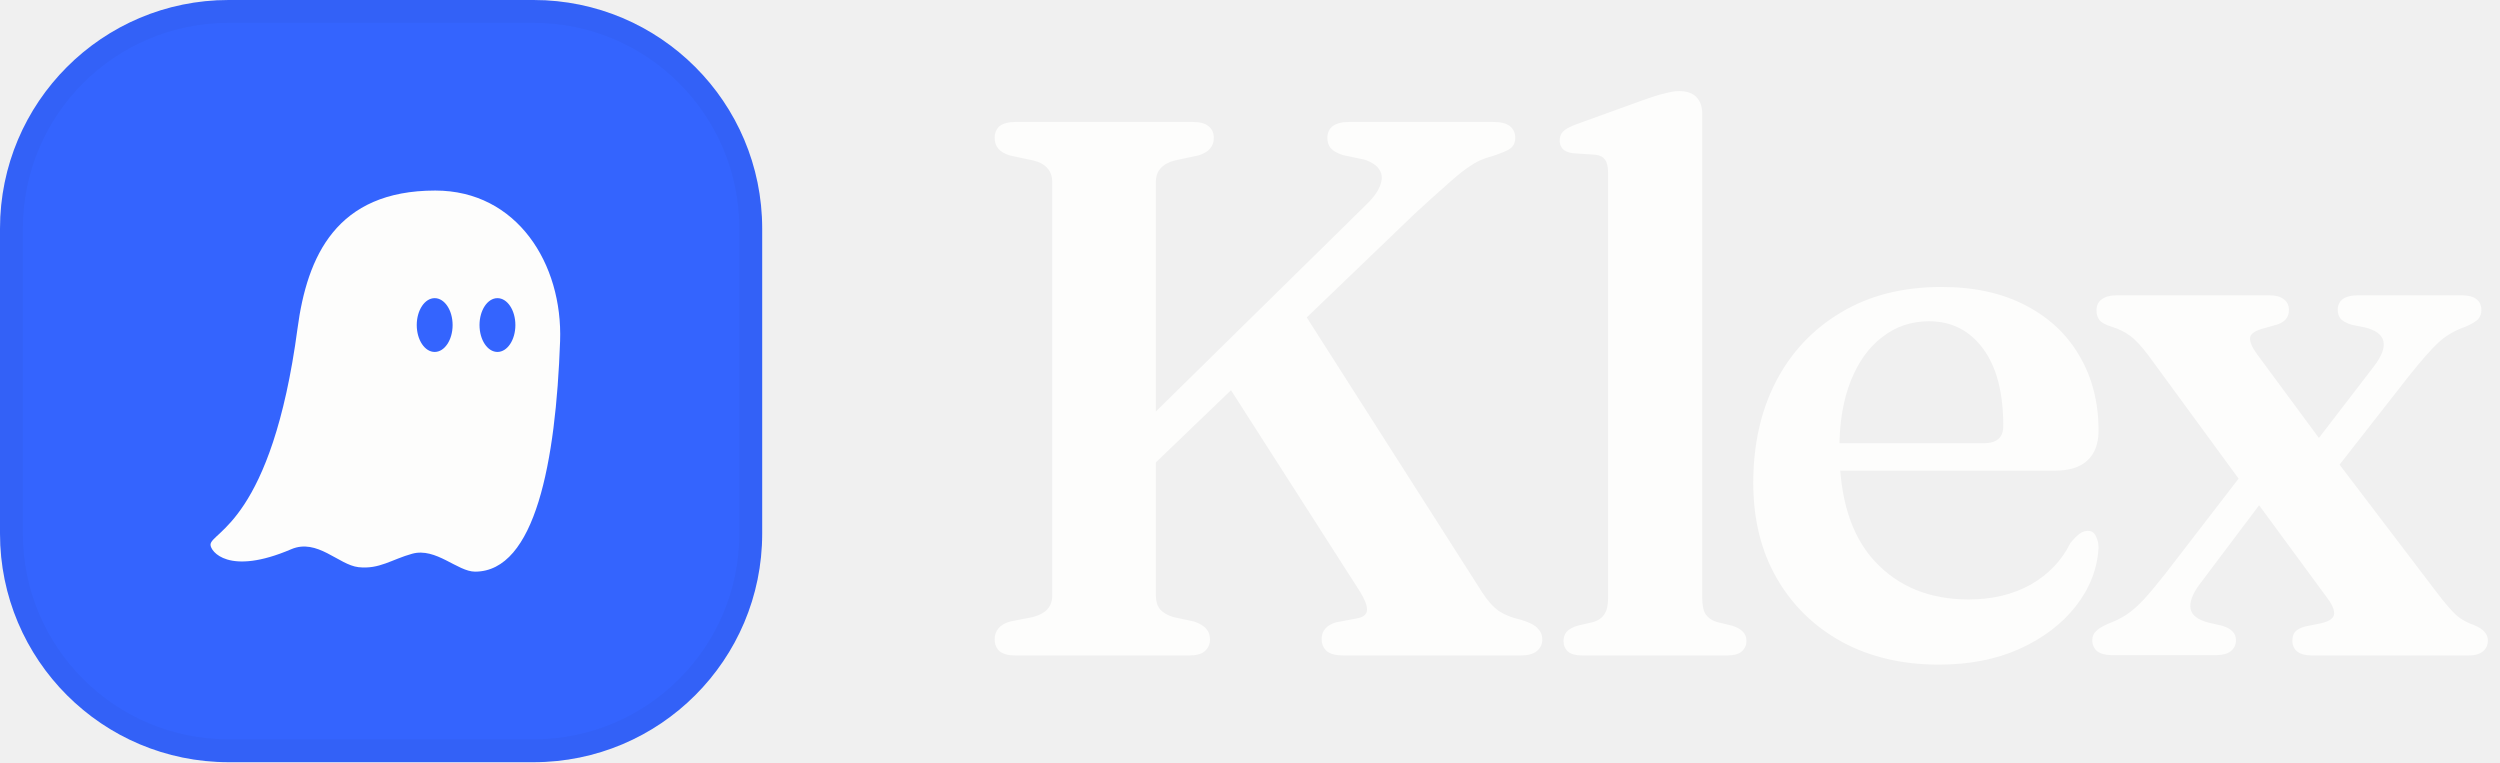
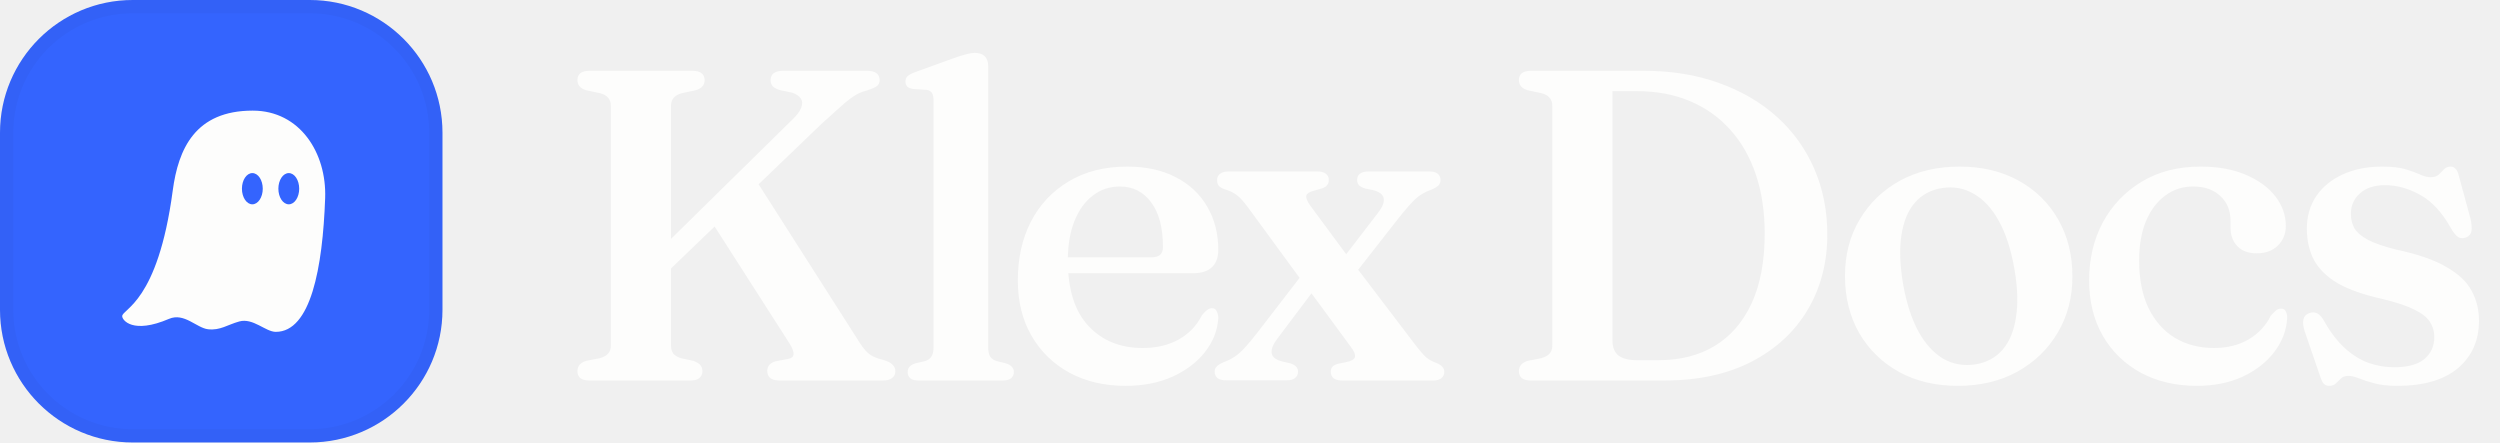
- <svg xmlns="http://www.w3.org/2000/svg" width="328" height="100" viewBox="0 0 328 100" fill="none">
+ <svg xmlns="http://www.w3.org/2000/svg" width="565" height="100" viewBox="0 0 565 100" fill="none">
  <rect width="100" height="100" rx="30" fill="#3464FE" />
  <rect x="1.5" y="1.5" width="97" height="97" rx="28.5" stroke="#161515" stroke-opacity="0.03" stroke-width="3" />
-   <g clip-path="url(#clip0_54_580)">
-     <path d="M57.108 25C67.838 25 73.847 34.624 73.484 44.765C72.92 60.576 70.229 75 62.323 75C60.03 74.999 57.185 71.796 54.089 72.647C51.397 73.388 49.78 74.718 47.029 74.412C44.443 74.124 41.626 70.593 38.206 72.059C29.971 75.588 27.619 72.329 27.618 71.471C27.618 69.777 35.65 68.482 39.038 43.07C40.296 33.64 44.12 25 57.108 25ZM59.383 42.647C59.383 40.698 58.33 39.118 57.03 39.117C55.731 39.117 54.677 40.697 54.677 42.647C54.677 44.596 55.731 46.176 57.03 46.176C58.33 46.175 59.383 44.595 59.383 42.647ZM67.618 42.647C67.618 40.698 66.564 39.117 65.265 39.117C63.966 39.117 62.913 40.698 62.912 42.647C62.912 44.596 63.965 46.175 65.265 46.176C66.564 46.175 67.618 44.596 67.618 42.647Z" fill="#FDFDFC" />
+   <g clip-path="url(#clip0_243_88)">
+     <path d="M57.108 25C67.838 25 73.846 34.624 73.484 44.765C72.92 60.576 70.229 75 62.323 75C60.03 74.999 57.184 71.796 54.089 72.647C51.397 73.388 49.779 74.718 47.029 74.412C44.442 74.124 41.625 70.593 38.206 72.059C29.971 75.588 27.618 72.329 27.618 71.471C27.618 69.777 35.65 68.482 39.038 43.07C40.295 33.64 44.12 25 57.108 25ZM59.383 42.647C59.383 40.698 58.329 39.118 57.03 39.117C55.731 39.117 54.677 40.697 54.677 42.647C54.677 44.596 55.731 46.176 57.03 46.176C58.329 46.175 59.383 44.595 59.383 42.647ZM67.618 42.647C67.618 40.698 66.564 39.117 65.265 39.117C63.965 39.117 62.912 40.698 62.912 42.647C62.912 44.596 63.965 46.175 65.265 46.176C66.564 46.175 67.618 44.596 67.618 42.647Z" fill="#FDFDFC" />
  </g>
-   <g clip-path="url(#clip1_54_580)">
-     <path d="M146.55 59L178.95 27.15C180.05 26.117 180.75 25.2 181.05 24.4C181.383 23.567 181.367 22.867 181 22.3C180.667 21.733 180.017 21.283 179.05 20.95L176.2 20.35C175.467 20.117 174.933 19.817 174.6 19.45C174.3 19.083 174.15 18.633 174.15 18.1C174.15 17.433 174.383 16.917 174.85 16.55C175.35 16.183 176.067 16 177 16H195.9C196.9 16 197.633 16.183 198.1 16.55C198.567 16.917 198.8 17.433 198.8 18.1C198.8 18.667 198.6 19.117 198.2 19.45C197.8 19.75 196.983 20.1 195.75 20.5C195.217 20.633 194.683 20.817 194.15 21.05C193.65 21.283 193.05 21.65 192.35 22.15C191.65 22.65 190.767 23.383 189.7 24.35C188.633 25.283 187.267 26.517 185.6 28.05L148.7 63.5L146.55 59ZM159.75 48.45L170.3 39.85L194.45 77.7C195.183 78.833 195.933 79.667 196.7 80.2C197.5 80.7 198.433 81.067 199.5 81.3C200.633 81.633 201.383 82.017 201.75 82.45C202.15 82.85 202.35 83.333 202.35 83.9C202.35 84.533 202.1 85.05 201.6 85.45C201.133 85.817 200.417 86 199.45 86H176.3C175.3 86 174.567 85.817 174.1 85.45C173.633 85.05 173.4 84.517 173.4 83.85C173.4 83.283 173.567 82.817 173.9 82.45C174.233 82.083 174.7 81.817 175.3 81.65L178.2 81.1C178.933 80.933 179.317 80.583 179.35 80.05C179.383 79.483 179.083 78.683 178.45 77.65L159.75 48.45ZM151.65 78.15C151.65 78.883 151.833 79.483 152.2 79.95C152.6 80.383 153.167 80.717 153.9 80.95L156.7 81.55C157.5 81.85 158.033 82.183 158.3 82.55C158.6 82.883 158.75 83.333 158.75 83.9C158.75 84.533 158.517 85.05 158.05 85.45C157.617 85.817 156.917 86 155.95 86H133.25C132.317 86 131.617 85.817 131.15 85.45C130.717 85.05 130.5 84.533 130.5 83.9C130.5 82.733 131.167 81.95 132.5 81.55L135.55 80.95C136.383 80.717 137 80.383 137.4 79.95C137.833 79.483 138.05 78.883 138.05 78.15V23.85C138.05 23.117 137.833 22.517 137.4 22.05C137 21.583 136.383 21.25 135.55 21.05L132.5 20.4C131.167 20 130.5 19.233 130.5 18.1C130.5 17.433 130.717 16.917 131.15 16.55C131.617 16.183 132.317 16 133.25 16H156.45C157.417 16 158.117 16.183 158.55 16.55C159.017 16.917 159.25 17.433 159.25 18.1C159.25 19.233 158.567 20 157.2 20.4L154.15 21.05C153.35 21.25 152.733 21.583 152.3 22.05C151.867 22.517 151.65 23.117 151.65 23.85V78.15ZM223.332 14.9V78.4C223.332 79.4 223.482 80.133 223.782 80.6C224.115 81.067 224.599 81.4 225.232 81.6L227.282 82.1C227.915 82.3 228.382 82.567 228.682 82.9C228.982 83.2 229.132 83.6 229.132 84.1C229.132 84.667 228.915 85.133 228.482 85.5C228.082 85.833 227.432 86 226.532 86H207.632C206.765 86 206.132 85.833 205.732 85.5C205.332 85.133 205.132 84.667 205.132 84.1C205.132 83.633 205.265 83.233 205.532 82.9C205.832 82.567 206.299 82.3 206.932 82.1L209.082 81.6C209.715 81.4 210.182 81.067 210.482 80.6C210.815 80.133 210.982 79.417 210.982 78.45V22.7C210.982 21.9 210.849 21.317 210.582 20.95C210.315 20.583 209.899 20.367 209.332 20.3L206.332 20.1C205.732 20 205.299 19.817 205.032 19.55C204.765 19.25 204.632 18.883 204.632 18.45C204.632 17.95 204.782 17.55 205.082 17.25C205.415 16.917 205.999 16.6 206.832 16.3L215.532 13.15C216.732 12.717 217.699 12.417 218.432 12.25C219.165 12.05 219.782 11.95 220.282 11.95C221.315 11.95 222.082 12.217 222.582 12.75C223.082 13.283 223.332 14 223.332 14.9ZM275.33 56.5C275.33 58.2 274.846 59.5 273.88 60.4C272.913 61.3 271.496 61.75 269.63 61.75H238.03V58.15H260.28C261.98 58.15 262.83 57.4 262.83 55.9C262.83 51.5 261.946 48.117 260.18 45.75C258.413 43.35 256.046 42.15 253.08 42.15C250.78 42.15 248.746 42.833 246.98 44.2C245.213 45.533 243.83 47.45 242.83 49.95C241.83 52.45 241.33 55.417 241.33 58.85C241.33 65.383 242.88 70.317 245.98 73.65C249.08 76.983 253.18 78.65 258.28 78.65C261.38 78.65 264.096 78 266.43 76.7C268.763 75.367 270.496 73.55 271.63 71.25C272.13 70.65 272.546 70.233 272.88 70C273.213 69.767 273.563 69.65 273.93 69.65C274.43 69.65 274.78 69.883 274.98 70.35C275.213 70.783 275.33 71.3 275.33 71.9C275.163 74.667 274.163 77.217 272.33 79.55C270.496 81.883 268.03 83.75 264.93 85.15C261.863 86.517 258.346 87.2 254.38 87.2C249.613 87.2 245.396 86.217 241.73 84.25C238.063 82.25 235.196 79.467 233.13 75.9C231.063 72.333 230.03 68.15 230.03 63.35C230.03 58.35 231.013 53.933 232.98 50.1C234.98 46.233 237.83 43.2 241.53 41C245.23 38.767 249.63 37.65 254.73 37.65C258.996 37.65 262.663 38.45 265.73 40.05C268.83 41.65 271.196 43.867 272.83 46.7C274.496 49.533 275.33 52.8 275.33 56.5ZM295.509 60.45L299.209 62.55L288.559 76.7C287.626 77.967 287.243 79.033 287.409 79.9C287.576 80.733 288.376 81.333 289.809 81.7L291.559 82.1C292.193 82.3 292.643 82.55 292.909 82.85C293.209 83.15 293.359 83.533 293.359 84C293.359 84.6 293.126 85.083 292.659 85.45C292.226 85.783 291.609 85.95 290.809 85.95H277.009C276.243 85.95 275.626 85.783 275.159 85.45C274.726 85.083 274.509 84.6 274.509 84C274.509 83.533 274.659 83.15 274.959 82.85C275.259 82.517 275.793 82.183 276.559 81.85C277.526 81.483 278.359 81.067 279.059 80.6C279.793 80.1 280.543 79.433 281.309 78.6C282.076 77.767 283.009 76.65 284.109 75.25L295.509 60.45ZM296.109 46.45L305.859 59.65L306.409 60.25L319.759 77.8C320.826 79.2 321.676 80.183 322.309 80.75C322.943 81.283 323.693 81.7 324.559 82C325.226 82.267 325.693 82.567 325.959 82.9C326.259 83.2 326.409 83.583 326.409 84.05C326.409 84.65 326.176 85.133 325.709 85.5C325.276 85.833 324.659 86 323.859 86H303.359C302.526 86 301.876 85.833 301.409 85.5C300.976 85.133 300.759 84.65 300.759 84.05C300.759 83.583 300.876 83.2 301.109 82.9C301.376 82.6 301.809 82.367 302.409 82.2L304.159 81.85C305.393 81.617 306.076 81.233 306.209 80.7C306.343 80.133 306.026 79.35 305.259 78.35L294.859 64.2L294.259 63.55L281.959 46.75C280.993 45.45 280.159 44.55 279.459 44.05C278.793 43.55 277.976 43.15 277.009 42.85C276.243 42.617 275.726 42.333 275.459 42C275.193 41.667 275.059 41.233 275.059 40.7C275.059 40.1 275.276 39.633 275.709 39.3C276.176 38.933 276.809 38.75 277.609 38.75H297.809C298.576 38.75 299.176 38.917 299.609 39.25C300.076 39.583 300.309 40.05 300.309 40.65C300.309 41.117 300.193 41.5 299.959 41.8C299.759 42.1 299.393 42.35 298.859 42.55L297.109 43.05C295.909 43.35 295.276 43.767 295.209 44.3C295.143 44.8 295.443 45.517 296.109 46.45ZM304.809 63.7L301.059 61.6L311.509 48C312.476 46.733 312.876 45.667 312.709 44.8C312.543 43.933 311.726 43.317 310.259 42.95L308.509 42.6C307.876 42.4 307.409 42.15 307.109 41.85C306.843 41.517 306.709 41.117 306.709 40.65C306.709 40.05 306.926 39.583 307.359 39.25C307.826 38.917 308.459 38.75 309.259 38.75H323.059C323.859 38.75 324.476 38.917 324.909 39.25C325.343 39.583 325.559 40.067 325.559 40.7C325.559 41.167 325.409 41.567 325.109 41.9C324.809 42.2 324.276 42.517 323.509 42.85C322.076 43.35 320.876 44.05 319.909 44.95C318.943 45.85 317.626 47.35 315.959 49.45L304.809 63.7Z" fill="#FDFDFC" />
+   <g clip-path="url(#clip1_243_88)">
+     <path d="M146.55 59L178.95 27.15C180.05 26.117 180.75 25.2 181.05 24.4C181.383 23.567 181.367 22.867 181 22.3C180.667 21.733 180.017 21.283 179.05 20.95L176.2 20.35C175.467 20.117 174.933 19.817 174.6 19.45C174.3 19.083 174.15 18.633 174.15 18.1C174.15 17.433 174.383 16.917 174.85 16.55C175.35 16.183 176.067 16 177 16H195.9C196.9 16 197.633 16.183 198.1 16.55C198.567 16.917 198.8 17.433 198.8 18.1C198.8 18.667 198.6 19.117 198.2 19.45C197.8 19.75 196.983 20.1 195.75 20.5C195.217 20.633 194.683 20.817 194.15 21.05C193.65 21.283 193.05 21.65 192.35 22.15C191.65 22.65 190.767 23.383 189.7 24.35C188.633 25.283 187.267 26.517 185.6 28.05L148.7 63.5L146.55 59ZM159.75 48.45L170.3 39.85L194.45 77.7C195.183 78.833 195.933 79.667 196.7 80.2C197.5 80.7 198.433 81.067 199.5 81.3C200.633 81.633 201.383 82.017 201.75 82.45C202.15 82.85 202.35 83.333 202.35 83.9C202.35 84.533 202.1 85.05 201.6 85.45C201.133 85.817 200.417 86 199.45 86H176.3C175.3 86 174.567 85.817 174.1 85.45C173.633 85.05 173.4 84.517 173.4 83.85C173.4 83.283 173.567 82.817 173.9 82.45C174.233 82.083 174.7 81.817 175.3 81.65L178.2 81.1C178.933 80.933 179.317 80.583 179.35 80.05C179.383 79.483 179.083 78.683 178.45 77.65L159.75 48.45ZM151.65 78.15C151.65 78.883 151.833 79.483 152.2 79.95C152.6 80.383 153.167 80.717 153.9 80.95L156.7 81.55C157.5 81.85 158.033 82.183 158.3 82.55C158.6 82.883 158.75 83.333 158.75 83.9C158.75 84.533 158.517 85.05 158.05 85.45C157.617 85.817 156.917 86 155.95 86H133.25C132.317 86 131.617 85.817 131.15 85.45C130.717 85.05 130.5 84.533 130.5 83.9C130.5 82.733 131.167 81.95 132.5 81.55L135.55 80.95C136.383 80.717 137 80.383 137.4 79.95C137.833 79.483 138.05 78.883 138.05 78.15V23.85C138.05 23.117 137.833 22.517 137.4 22.05C137 21.583 136.383 21.25 135.55 21.05L132.5 20.4C131.167 20 130.5 19.233 130.5 18.1C130.5 17.433 130.717 16.917 131.15 16.55C131.617 16.183 132.317 16 133.25 16H156.45C157.417 16 158.117 16.183 158.55 16.55C159.017 16.917 159.25 17.433 159.25 18.1C159.25 19.233 158.567 20 157.2 20.4L154.15 21.05C153.35 21.25 152.733 21.583 152.3 22.05C151.867 22.517 151.65 23.117 151.65 23.85V78.15ZM223.332 14.9V78.4C223.332 79.4 223.482 80.133 223.782 80.6C224.115 81.067 224.599 81.4 225.232 81.6L227.282 82.1C227.915 82.3 228.382 82.567 228.682 82.9C228.982 83.2 229.132 83.6 229.132 84.1C229.132 84.667 228.915 85.133 228.482 85.5C228.082 85.833 227.432 86 226.532 86H207.632C206.765 86 206.132 85.833 205.732 85.5C205.332 85.133 205.132 84.667 205.132 84.1C205.132 83.633 205.265 83.233 205.532 82.9C205.832 82.567 206.299 82.3 206.932 82.1L209.082 81.6C209.715 81.4 210.182 81.067 210.482 80.6C210.815 80.133 210.982 79.417 210.982 78.45V22.7C210.982 21.9 210.849 21.317 210.582 20.95C210.315 20.583 209.899 20.367 209.332 20.3L206.332 20.1C205.732 20 205.299 19.817 205.032 19.55C204.765 19.25 204.632 18.883 204.632 18.45C204.632 17.95 204.782 17.55 205.082 17.25C205.415 16.917 205.999 16.6 206.832 16.3L215.532 13.15C216.732 12.717 217.699 12.417 218.432 12.25C219.165 12.05 219.782 11.95 220.282 11.95C221.315 11.95 222.082 12.217 222.582 12.75C223.082 13.283 223.332 14 223.332 14.9ZM275.33 56.5C275.33 58.2 274.846 59.5 273.88 60.4C272.913 61.3 271.496 61.75 269.63 61.75H238.03V58.15H260.28C261.98 58.15 262.83 57.4 262.83 55.9C262.83 51.5 261.946 48.117 260.18 45.75C258.413 43.35 256.046 42.15 253.08 42.15C250.78 42.15 248.746 42.833 246.98 44.2C245.213 45.533 243.83 47.45 242.83 49.95C241.83 52.45 241.33 55.417 241.33 58.85C241.33 65.383 242.88 70.317 245.98 73.65C249.08 76.983 253.18 78.65 258.28 78.65C261.38 78.65 264.096 78 266.43 76.7C268.763 75.367 270.496 73.55 271.63 71.25C272.13 70.65 272.546 70.233 272.88 70C273.213 69.767 273.563 69.65 273.93 69.65C274.43 69.65 274.78 69.883 274.98 70.35C275.213 70.783 275.33 71.3 275.33 71.9C275.163 74.667 274.163 77.217 272.33 79.55C270.496 81.883 268.03 83.75 264.93 85.15C261.863 86.517 258.346 87.2 254.38 87.2C249.613 87.2 245.396 86.217 241.73 84.25C238.063 82.25 235.196 79.467 233.13 75.9C231.063 72.333 230.03 68.15 230.03 63.35C230.03 58.35 231.013 53.933 232.98 50.1C234.98 46.233 237.83 43.2 241.53 41C245.23 38.767 249.63 37.65 254.73 37.65C258.996 37.65 262.663 38.45 265.73 40.05C268.83 41.65 271.196 43.867 272.83 46.7C274.496 49.533 275.33 52.8 275.33 56.5ZM295.509 60.45L299.209 62.55L288.559 76.7C287.626 77.967 287.243 79.033 287.409 79.9C287.576 80.733 288.376 81.333 289.809 81.7L291.559 82.1C292.193 82.3 292.643 82.55 292.909 82.85C293.209 83.15 293.359 83.533 293.359 84C293.359 84.6 293.126 85.083 292.659 85.45C292.226 85.783 291.609 85.95 290.809 85.95H277.009C276.243 85.95 275.626 85.783 275.159 85.45C274.726 85.083 274.509 84.6 274.509 84C274.509 83.533 274.659 83.15 274.959 82.85C275.259 82.517 275.793 82.183 276.559 81.85C277.526 81.483 278.359 81.067 279.059 80.6C279.793 80.1 280.543 79.433 281.309 78.6C282.076 77.767 283.009 76.65 284.109 75.25L295.509 60.45ZM296.109 46.45L305.859 59.65L306.409 60.25L319.759 77.8C320.826 79.2 321.676 80.183 322.309 80.75C322.943 81.283 323.693 81.7 324.559 82C325.226 82.267 325.693 82.567 325.959 82.9C326.259 83.2 326.409 83.583 326.409 84.05C326.409 84.65 326.176 85.133 325.709 85.5C325.276 85.833 324.659 86 323.859 86H303.359C302.526 86 301.876 85.833 301.409 85.5C300.976 85.133 300.759 84.65 300.759 84.05C300.759 83.583 300.876 83.2 301.109 82.9C301.376 82.6 301.809 82.367 302.409 82.2L304.159 81.85C305.393 81.617 306.076 81.233 306.209 80.7C306.343 80.133 306.026 79.35 305.259 78.35L294.859 64.2L294.259 63.55L281.959 46.75C280.993 45.45 280.159 44.55 279.459 44.05C278.793 43.55 277.976 43.15 277.009 42.85C276.243 42.617 275.726 42.333 275.459 42C275.193 41.667 275.059 41.233 275.059 40.7C275.059 40.1 275.276 39.633 275.709 39.3C276.176 38.933 276.809 38.75 277.609 38.75H297.809C298.576 38.75 299.176 38.917 299.609 39.25C300.076 39.583 300.309 40.05 300.309 40.65C300.309 41.117 300.193 41.5 299.959 41.8C299.759 42.1 299.393 42.35 298.859 42.55L297.109 43.05C295.909 43.35 295.276 43.767 295.209 44.3C295.143 44.8 295.443 45.517 296.109 46.45ZM304.809 63.7L301.059 61.6L311.509 48C312.476 46.733 312.876 45.667 312.709 44.8C312.543 43.933 311.726 43.317 310.259 42.95L308.509 42.6C307.876 42.4 307.409 42.15 307.109 41.85C306.843 41.517 306.709 41.117 306.709 40.65C306.709 40.05 306.926 39.583 307.359 39.25C307.826 38.917 308.459 38.75 309.259 38.75H323.059C323.859 38.75 324.476 38.917 324.909 39.25C325.343 39.583 325.559 40.067 325.559 40.7C325.559 41.167 325.409 41.567 325.109 41.9C324.809 42.2 324.276 42.517 323.509 42.85C322.076 43.35 320.876 44.05 319.909 44.95C318.943 45.85 317.626 47.35 315.959 49.45L304.809 63.7ZM343.27 83.9C343.27 82.733 343.936 81.95 345.27 81.55L348.32 80.95C349.153 80.717 349.77 80.383 350.17 79.95C350.603 79.483 350.82 78.883 350.82 78.15V23.85C350.82 23.117 350.603 22.517 350.17 22.05C349.77 21.583 349.153 21.25 348.32 21.05L345.27 20.4C343.936 20 343.27 19.233 343.27 18.1C343.27 17.433 343.486 16.917 343.92 16.55C344.386 16.183 345.086 16 346.02 16H371.52C377.753 16 383.403 16.917 388.47 18.75C393.536 20.55 397.903 23.1 401.57 26.4C405.236 29.7 408.053 33.617 410.02 38.15C411.986 42.65 412.97 47.6 412.97 53C412.97 59.333 411.503 64.983 408.57 69.95C405.636 74.917 401.42 78.833 395.92 81.7C390.42 84.567 383.786 86 376.02 86H346.02C345.086 86 344.386 85.817 343.92 85.45C343.486 85.05 343.27 84.533 343.27 83.9ZM374.87 81.4C379.77 81.4 384.003 80.317 387.57 78.15C391.136 75.983 393.903 72.783 395.87 68.55C397.836 64.283 398.82 59.017 398.82 52.75C398.82 47.817 398.153 43.383 396.82 39.45C395.486 35.483 393.553 32.1 391.02 29.3C388.52 26.5 385.486 24.35 381.92 22.85C378.386 21.35 374.403 20.6 369.97 20.6H364.42V76.95C364.42 78.483 364.87 79.617 365.77 80.35C366.703 81.05 368.086 81.4 369.92 81.4H374.87ZM442.866 37.65C447.9 37.65 452.333 38.7 456.166 40.8C460 42.9 462.983 45.817 465.116 49.55C467.283 53.283 468.366 57.6 468.366 62.5C468.366 67.2 467.266 71.417 465.066 75.15C462.866 78.883 459.816 81.833 455.916 84C452.05 86.133 447.566 87.2 442.466 87.2C437.433 87.2 433 86.15 429.166 84.05C425.333 81.917 422.333 78.983 420.166 75.25C418.033 71.483 416.966 67.183 416.966 62.35C416.966 57.583 418.066 53.35 420.266 49.65C422.466 45.917 425.5 42.983 429.366 40.85C433.266 38.717 437.766 37.65 442.866 37.65ZM446.416 82.35C448.95 81.95 451 80.85 452.566 79.05C454.133 77.25 455.15 74.8 455.616 71.7C456.116 68.567 455.983 64.85 455.216 60.55C454.45 56.25 453.283 52.7 451.716 49.9C450.15 47.067 448.266 45.033 446.066 43.8C443.9 42.533 441.516 42.1 438.916 42.5C436.383 42.9 434.333 44 432.766 45.8C431.2 47.6 430.183 50.067 429.716 53.2C429.25 56.3 429.383 60 430.116 64.3C430.883 68.6 432.05 72.167 433.616 75C435.183 77.8 437.05 79.833 439.216 81.1C441.416 82.333 443.816 82.75 446.416 82.35ZM516.596 51.1C516.596 52.833 515.996 54.3 514.796 55.5C513.596 56.667 512.013 57.25 510.046 57.25C508.146 57.25 506.679 56.717 505.646 55.65C504.613 54.55 504.096 53.133 504.096 51.4V49.9C504.096 47.567 503.329 45.7 501.796 44.3C500.296 42.867 498.229 42.15 495.596 42.15C493.263 42.15 491.179 42.833 489.346 44.2C487.513 45.533 486.063 47.45 484.996 49.95C483.963 52.45 483.446 55.417 483.446 58.85C483.446 63.117 484.163 66.733 485.596 69.7C487.063 72.633 489.063 74.867 491.596 76.4C494.163 77.9 497.079 78.65 500.346 78.65C503.346 78.65 505.963 78 508.196 76.7C510.429 75.367 512.096 73.583 513.196 71.35C513.729 70.75 514.146 70.333 514.446 70.1C514.779 69.867 515.146 69.75 515.546 69.75C516.046 69.75 516.396 69.967 516.596 70.4C516.829 70.833 516.929 71.35 516.896 71.95C516.729 74.717 515.746 77.267 513.946 79.6C512.179 81.9 509.796 83.75 506.796 85.15C503.796 86.517 500.363 87.2 496.496 87.2C491.729 87.2 487.513 86.217 483.846 84.25C480.179 82.25 477.313 79.467 475.246 75.9C473.179 72.333 472.146 68.15 472.146 63.35C472.146 58.483 473.179 54.117 475.246 50.25C477.346 46.383 480.279 43.317 484.046 41.05C487.813 38.783 492.229 37.65 497.296 37.65C501.263 37.65 504.679 38.267 507.546 39.5C510.446 40.733 512.679 42.367 514.246 44.4C515.813 46.433 516.596 48.667 516.596 51.1ZM539.002 41.85C536.602 41.85 534.718 42.467 533.352 43.7C531.985 44.9 531.302 46.45 531.302 48.35C531.302 49.55 531.568 50.633 532.102 51.6C532.668 52.533 533.685 53.4 535.152 54.2C536.618 54.967 538.735 55.7 541.502 56.4C546.402 57.433 550.202 58.75 552.902 60.35C555.635 61.917 557.535 63.717 558.602 65.75C559.702 67.783 560.252 70.033 560.252 72.5C560.252 76.933 558.668 80.5 555.502 83.2C552.335 85.867 547.768 87.2 541.802 87.2C539.635 87.2 537.868 87 536.502 86.6C535.135 86.233 534.002 85.867 533.102 85.5C532.202 85.133 531.402 84.95 530.702 84.95C530.002 84.95 529.452 85.15 529.052 85.55C528.652 85.917 528.268 86.283 527.902 86.65C527.535 87.017 527.035 87.2 526.402 87.2C525.868 87.2 525.452 87.033 525.152 86.7C524.885 86.4 524.618 85.85 524.352 85.05L520.852 74.85C520.518 73.783 520.418 72.917 520.552 72.25C520.685 71.55 521.102 71.067 521.802 70.8C522.502 70.533 523.118 70.533 523.652 70.8C524.185 71.067 524.668 71.567 525.102 72.3C526.568 74.933 528.152 77.033 529.852 78.6C531.552 80.167 533.352 81.3 535.252 82C537.152 82.667 539.102 83 541.102 83C544.135 83 546.402 82.383 547.902 81.15C549.402 79.883 550.152 78.217 550.152 76.15C550.152 74.917 549.835 73.8 549.202 72.8C548.568 71.767 547.402 70.833 545.702 70C544.002 69.133 541.552 68.317 538.352 67.55C534.152 66.617 530.802 65.433 528.302 64C525.835 62.533 524.052 60.783 522.952 58.75C521.885 56.717 521.352 54.35 521.352 51.65C521.352 48.883 522.052 46.45 523.452 44.35C524.885 42.25 526.868 40.617 529.402 39.45C531.968 38.25 534.952 37.65 538.352 37.65C540.552 37.65 542.318 37.85 543.652 38.25C544.985 38.65 546.085 39.05 546.952 39.45C547.818 39.85 548.618 40.05 549.352 40.05C550.118 40.05 550.718 39.85 551.152 39.45C551.585 39.05 551.985 38.65 552.352 38.25C552.752 37.85 553.252 37.65 553.852 37.65C554.285 37.65 554.652 37.817 554.952 38.15C555.285 38.45 555.535 38.983 555.702 39.75L558.352 49.5C558.585 50.6 558.652 51.5 558.552 52.2C558.452 52.867 558.052 53.35 557.352 53.65C556.652 53.917 556.035 53.883 555.502 53.55C555.002 53.183 554.485 52.55 553.952 51.65C551.985 48.083 549.685 45.567 547.052 44.1C544.418 42.6 541.735 41.85 539.002 41.85Z" fill="#FDFDFC" />
  </g>
  <defs>
-     <clipPath id="clip0_54_580">
+     <clipPath id="clip0_243_88">
      <rect width="50" height="50" fill="white" transform="matrix(0 1 -1 0 75 25)" />
    </clipPath>
-     <clipPath id="clip1_54_580">
-       <rect width="203" height="80" fill="white" transform="translate(125 10)" />
+     <clipPath id="clip1_243_88">
+       <rect width="440" height="80" fill="white" transform="translate(125 10)" />
    </clipPath>
  </defs>
</svg>
